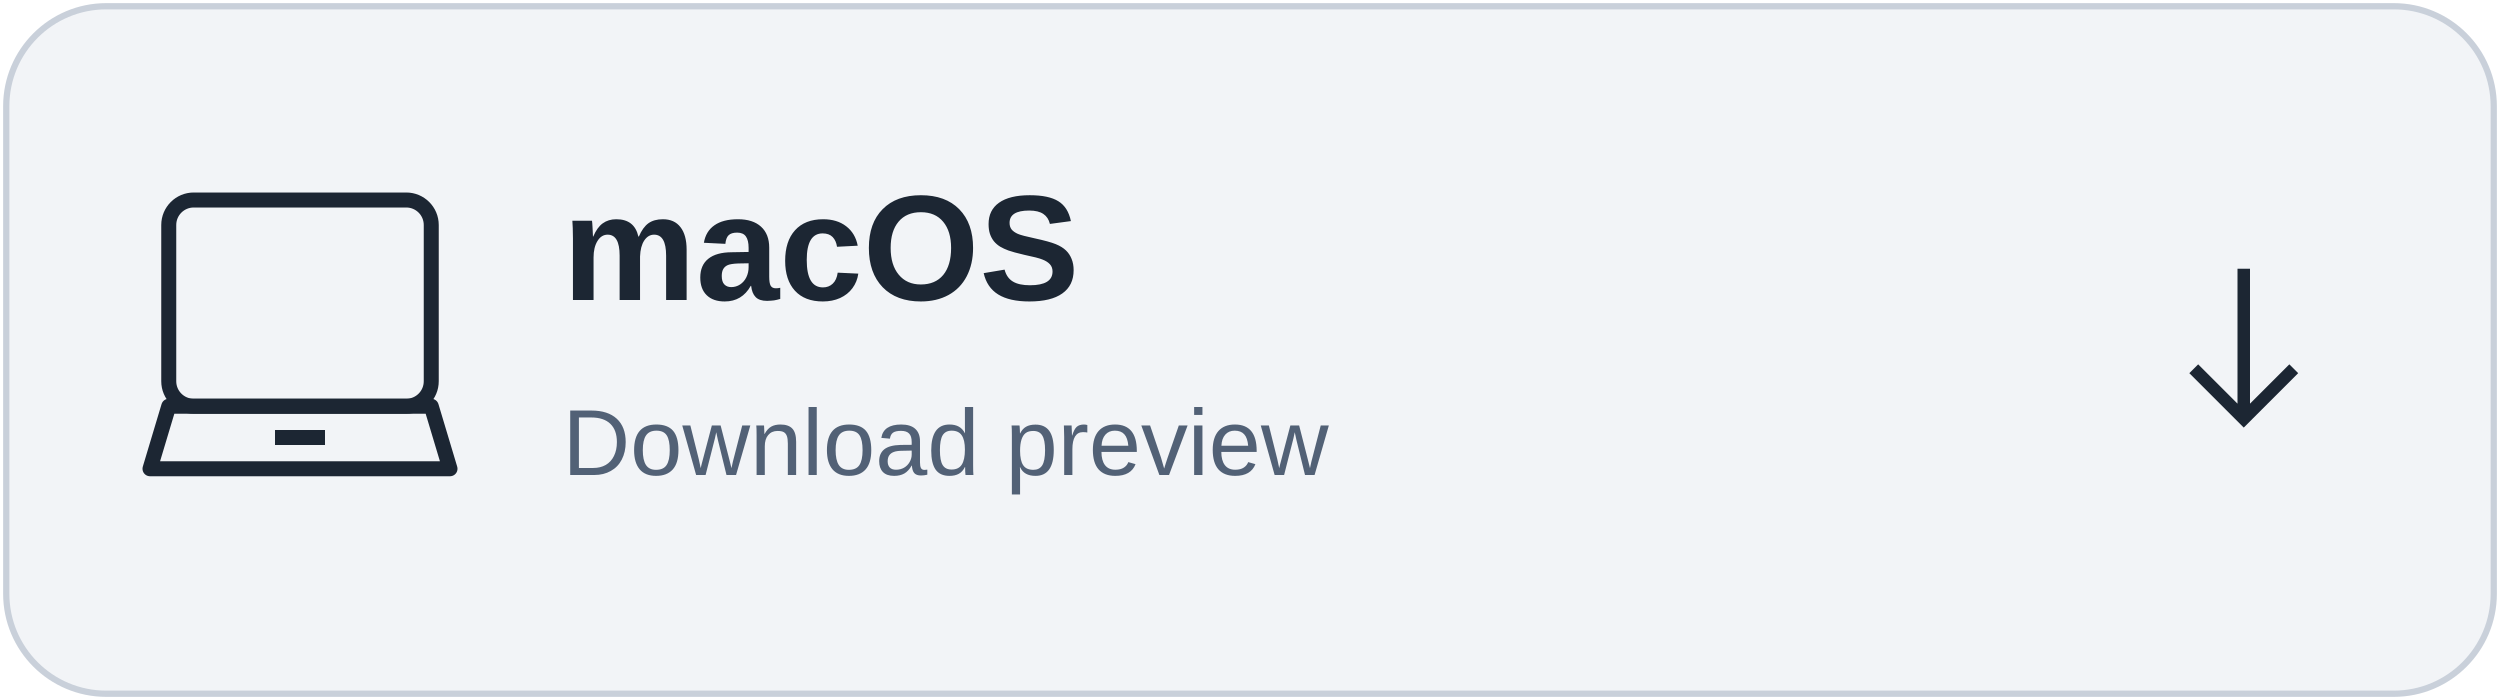
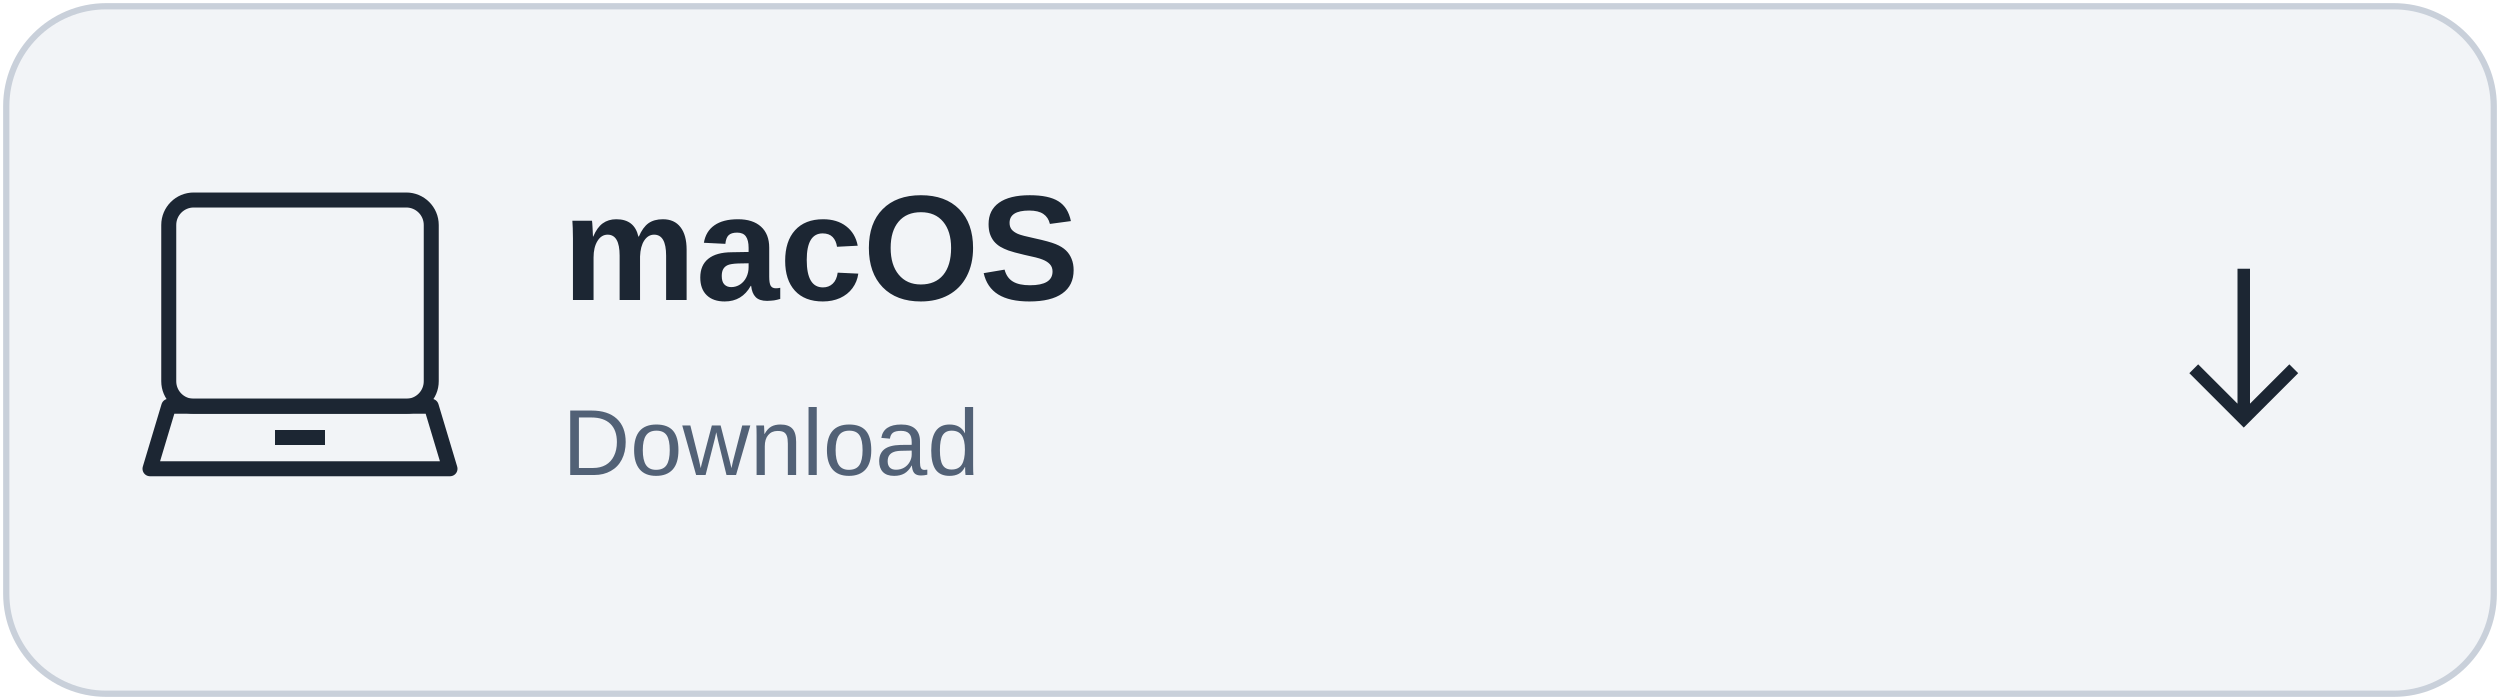
<svg xmlns="http://www.w3.org/2000/svg" width="400" height="112" viewBox="0 0 400 112" role="img" aria-labelledby="title">
  <rect x="1" y="1" width="398" height="110" rx="16" fill="#f2f4f7" stroke="#c9d0da" />
  <g fill="none" stroke="#1c2633" stroke-width="2.4" stroke-linejoin="round">
    <rect x="27" y="32" width="42" height="33" rx="4" />
    <path d="M24 75h48l-3-10H27zM44 70h8" />
  </g>
  <text x="90" y="48" font-family="Arial,Helvetica,sans-serif" font-size="24" font-weight="700" fill="#1c2633">macOS</text>
-   <text x="90" y="76" font-family="Arial,Helvetica,sans-serif" font-size="15" fill="#526176">Download preview</text>
+   <text x="90" y="76" font-family="Arial,Helvetica,sans-serif" font-size="15" fill="#526176">Download</text>
  <path d="M359 43v24m-8-8 8 8 8-8" fill="none" stroke="#1c2633" stroke-width="2" />
</svg>
